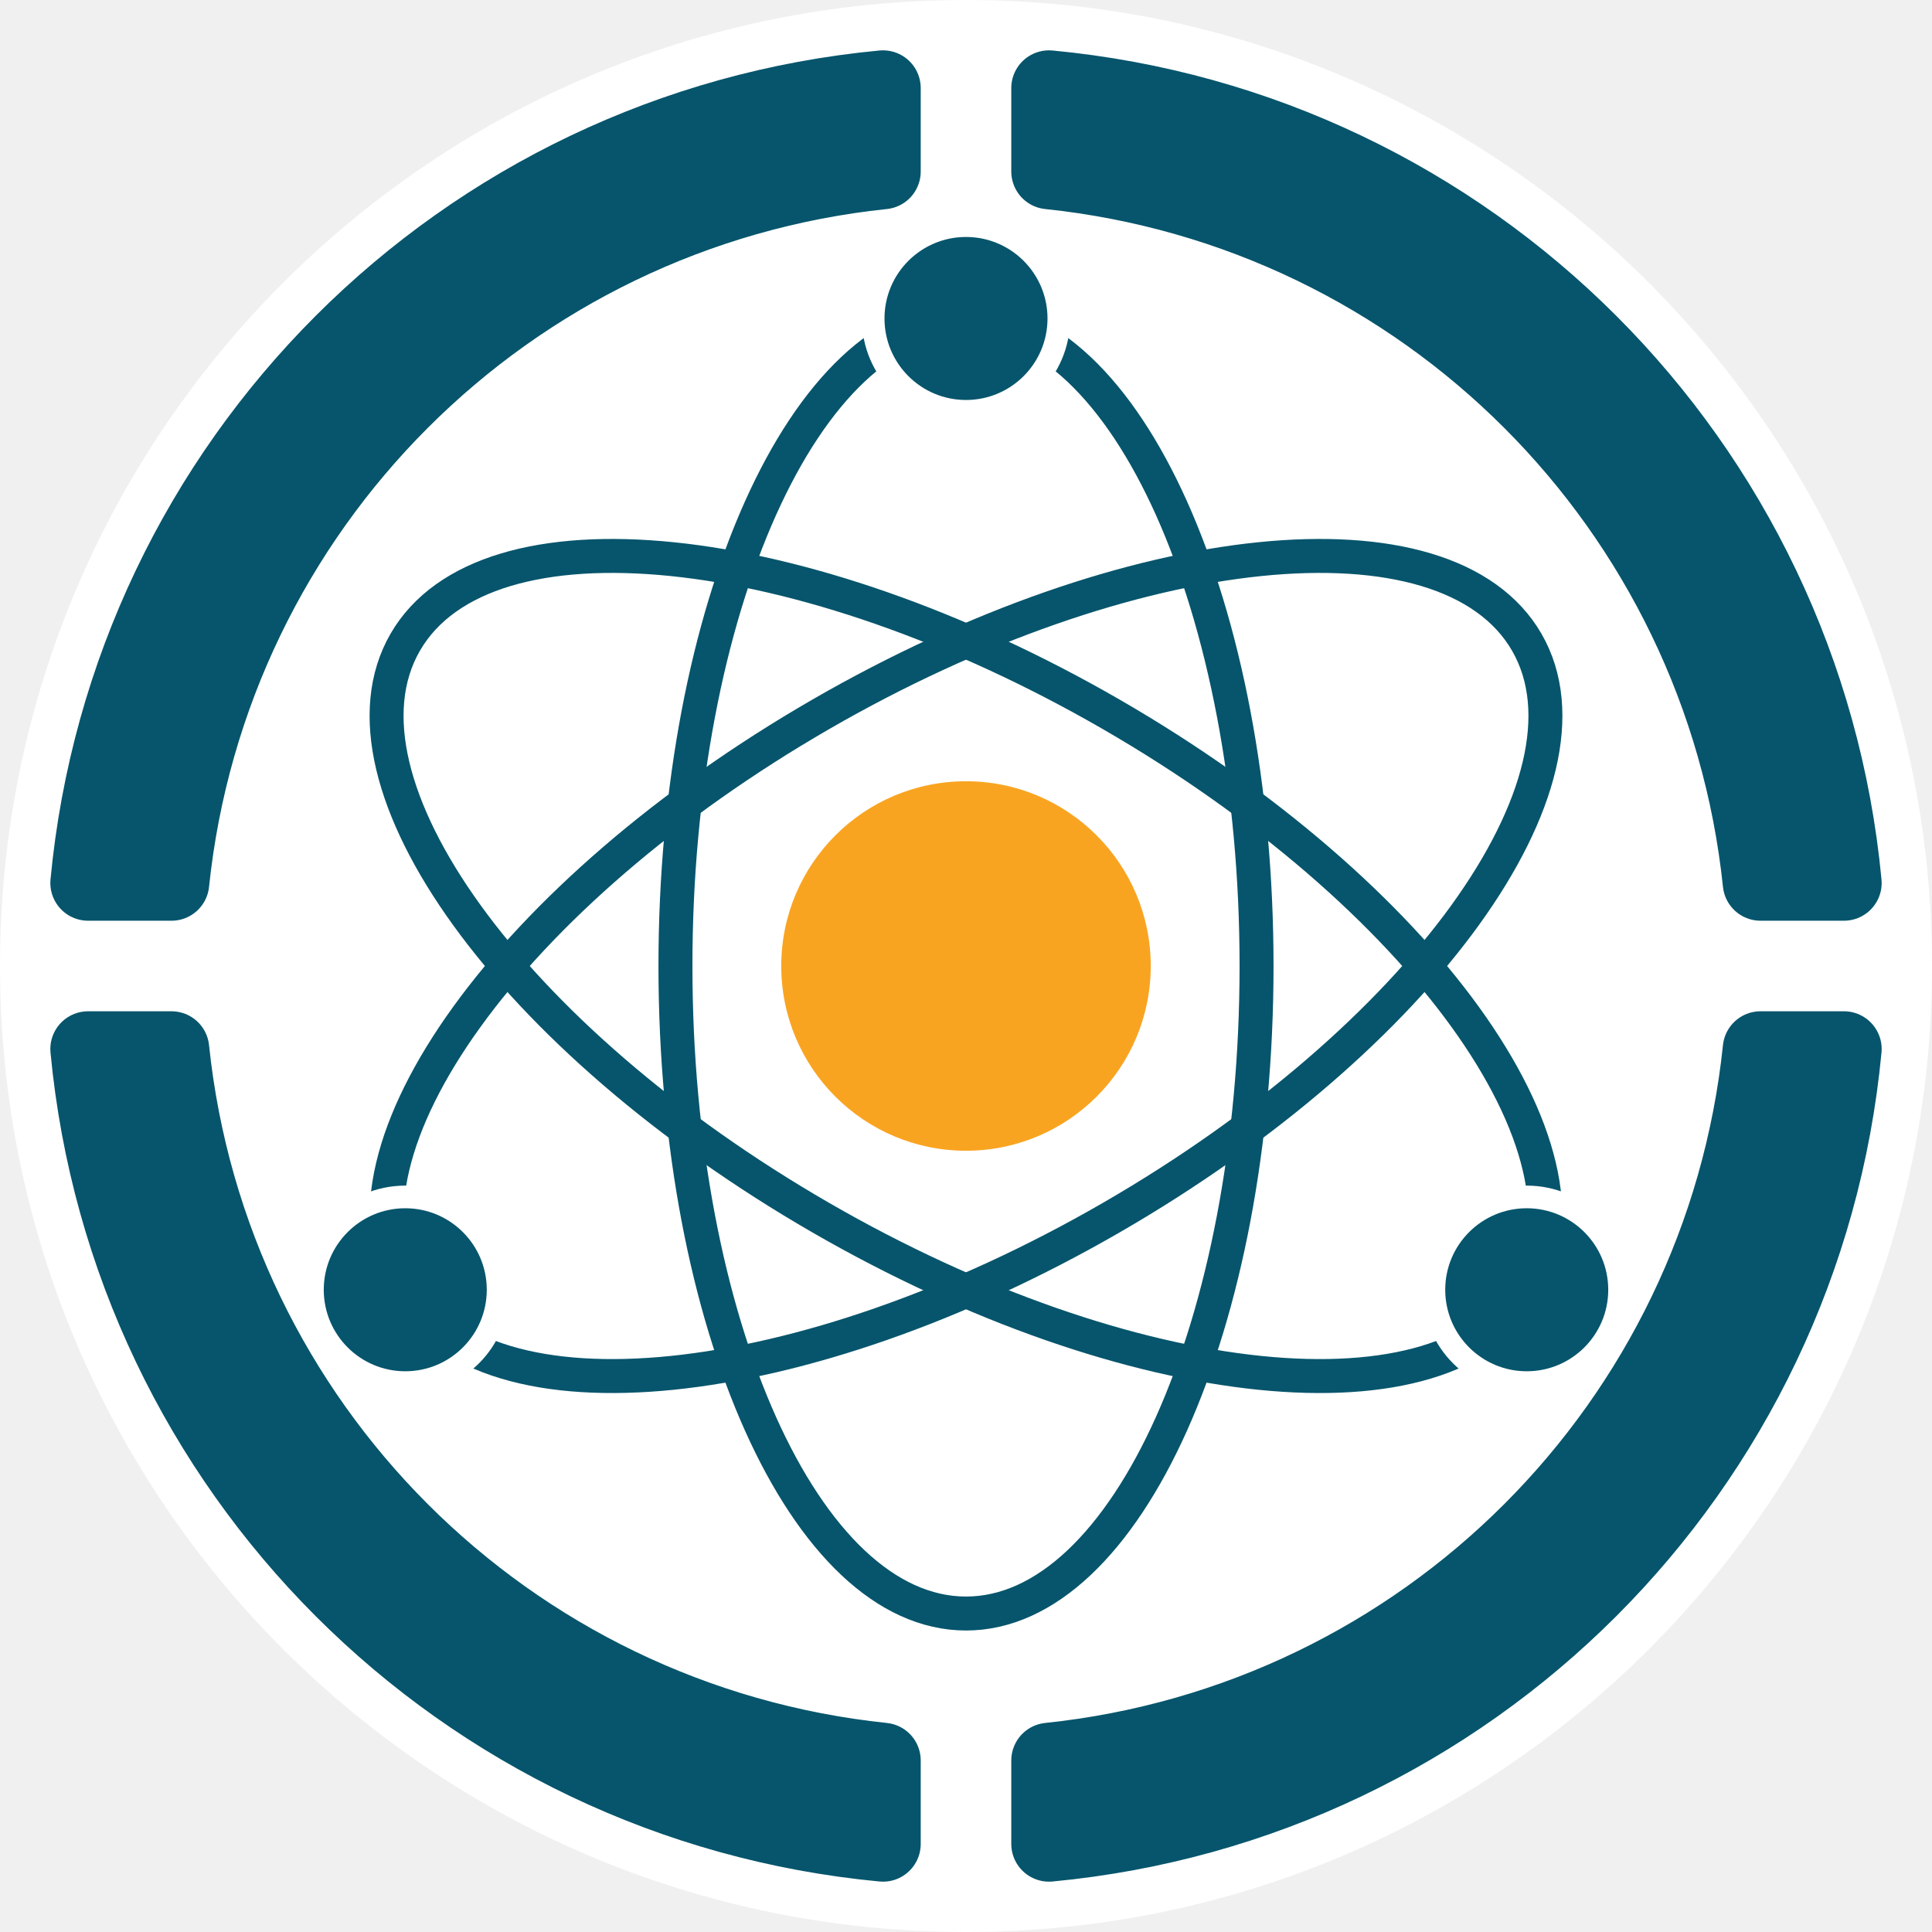
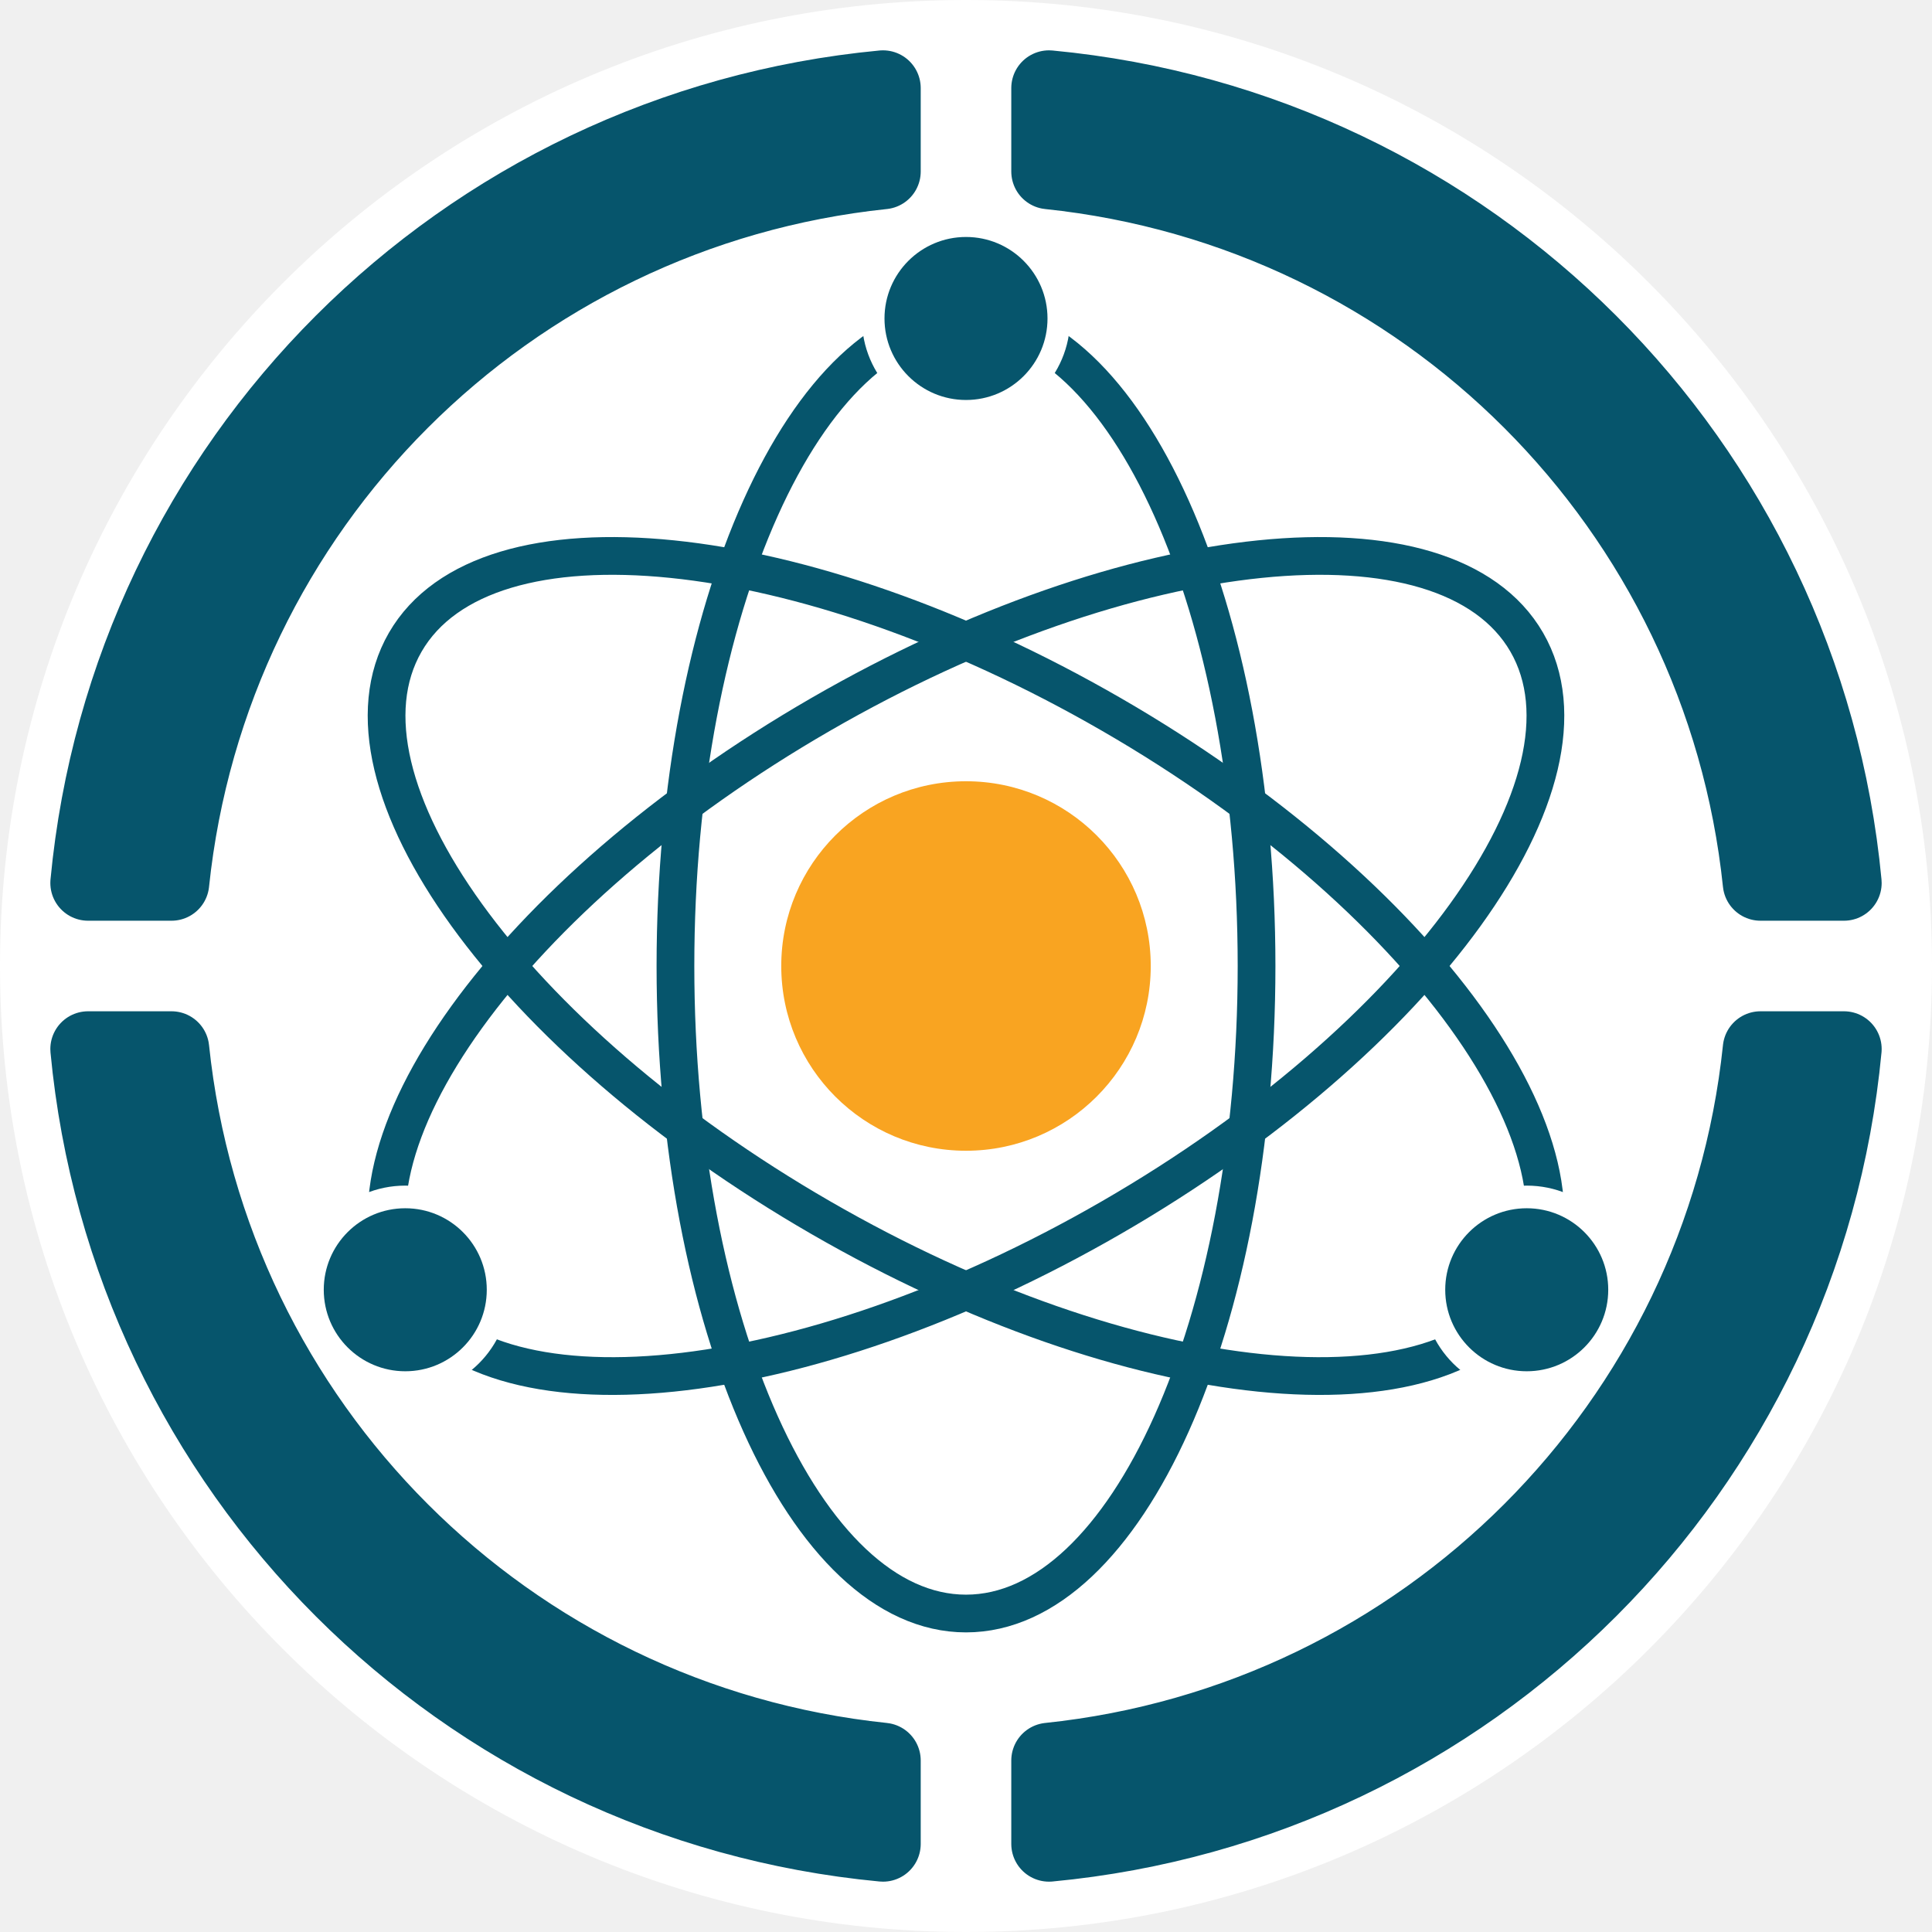
<svg xmlns="http://www.w3.org/2000/svg" viewBox="0 0 512 512" width="512" height="512">
  <circle cx="256" cy="256" r="256" fill="#FFFFFF" />
  <g transform="translate(256, 256)" fill="#06556C" stroke="#06556C" stroke-width="20" stroke-linejoin="round">
    <path id="q" d="M 22 -232.66 A 233.70 233.70 0 0 1 232.66 -22 L 210.55 -22 A 211.70 211.70 0 0 0 22 -210.55 Z" />
    <use href="#q" transform="scale(1,-1)" />
    <use href="#q" transform="scale(-1,1)" />
    <use href="#q" transform="scale(-1,-1)" />
  </g>
  <circle cx="256" cy="256" r="48.96" fill="#F9A421" />
-   <g id="orbits" transform="translate(256, 256)" fill="none" stroke="#06556C" stroke-width="9">
+   <g id="orbits" transform="translate(256, 256)" fill="none" stroke="#06556C" stroke-width="10">
    <ellipse rx="171.6" ry="77" transform="rotate(30)" />
    <ellipse rx="171.6" ry="77" transform="rotate(90)" />
    <ellipse rx="171.6" ry="77" transform="rotate(150)" />
  </g>
  <g id="electrons">
    <circle cx="256" cy="84.4" r="27.6" fill="#FFFFFF" />
    <circle cx="256" cy="84.4" r="21.6" fill="#06556C" />
    <circle cx="107.4" cy="341.8" r="27.6" fill="#FFFFFF" />
    <circle cx="107.4" cy="341.8" r="21.6" fill="#06556C" />
    <circle cx="404.6" cy="341.8" r="27.6" fill="#FFFFFF" />
    <circle cx="404.6" cy="341.8" r="21.6" fill="#06556C" />
  </g>
</svg>
